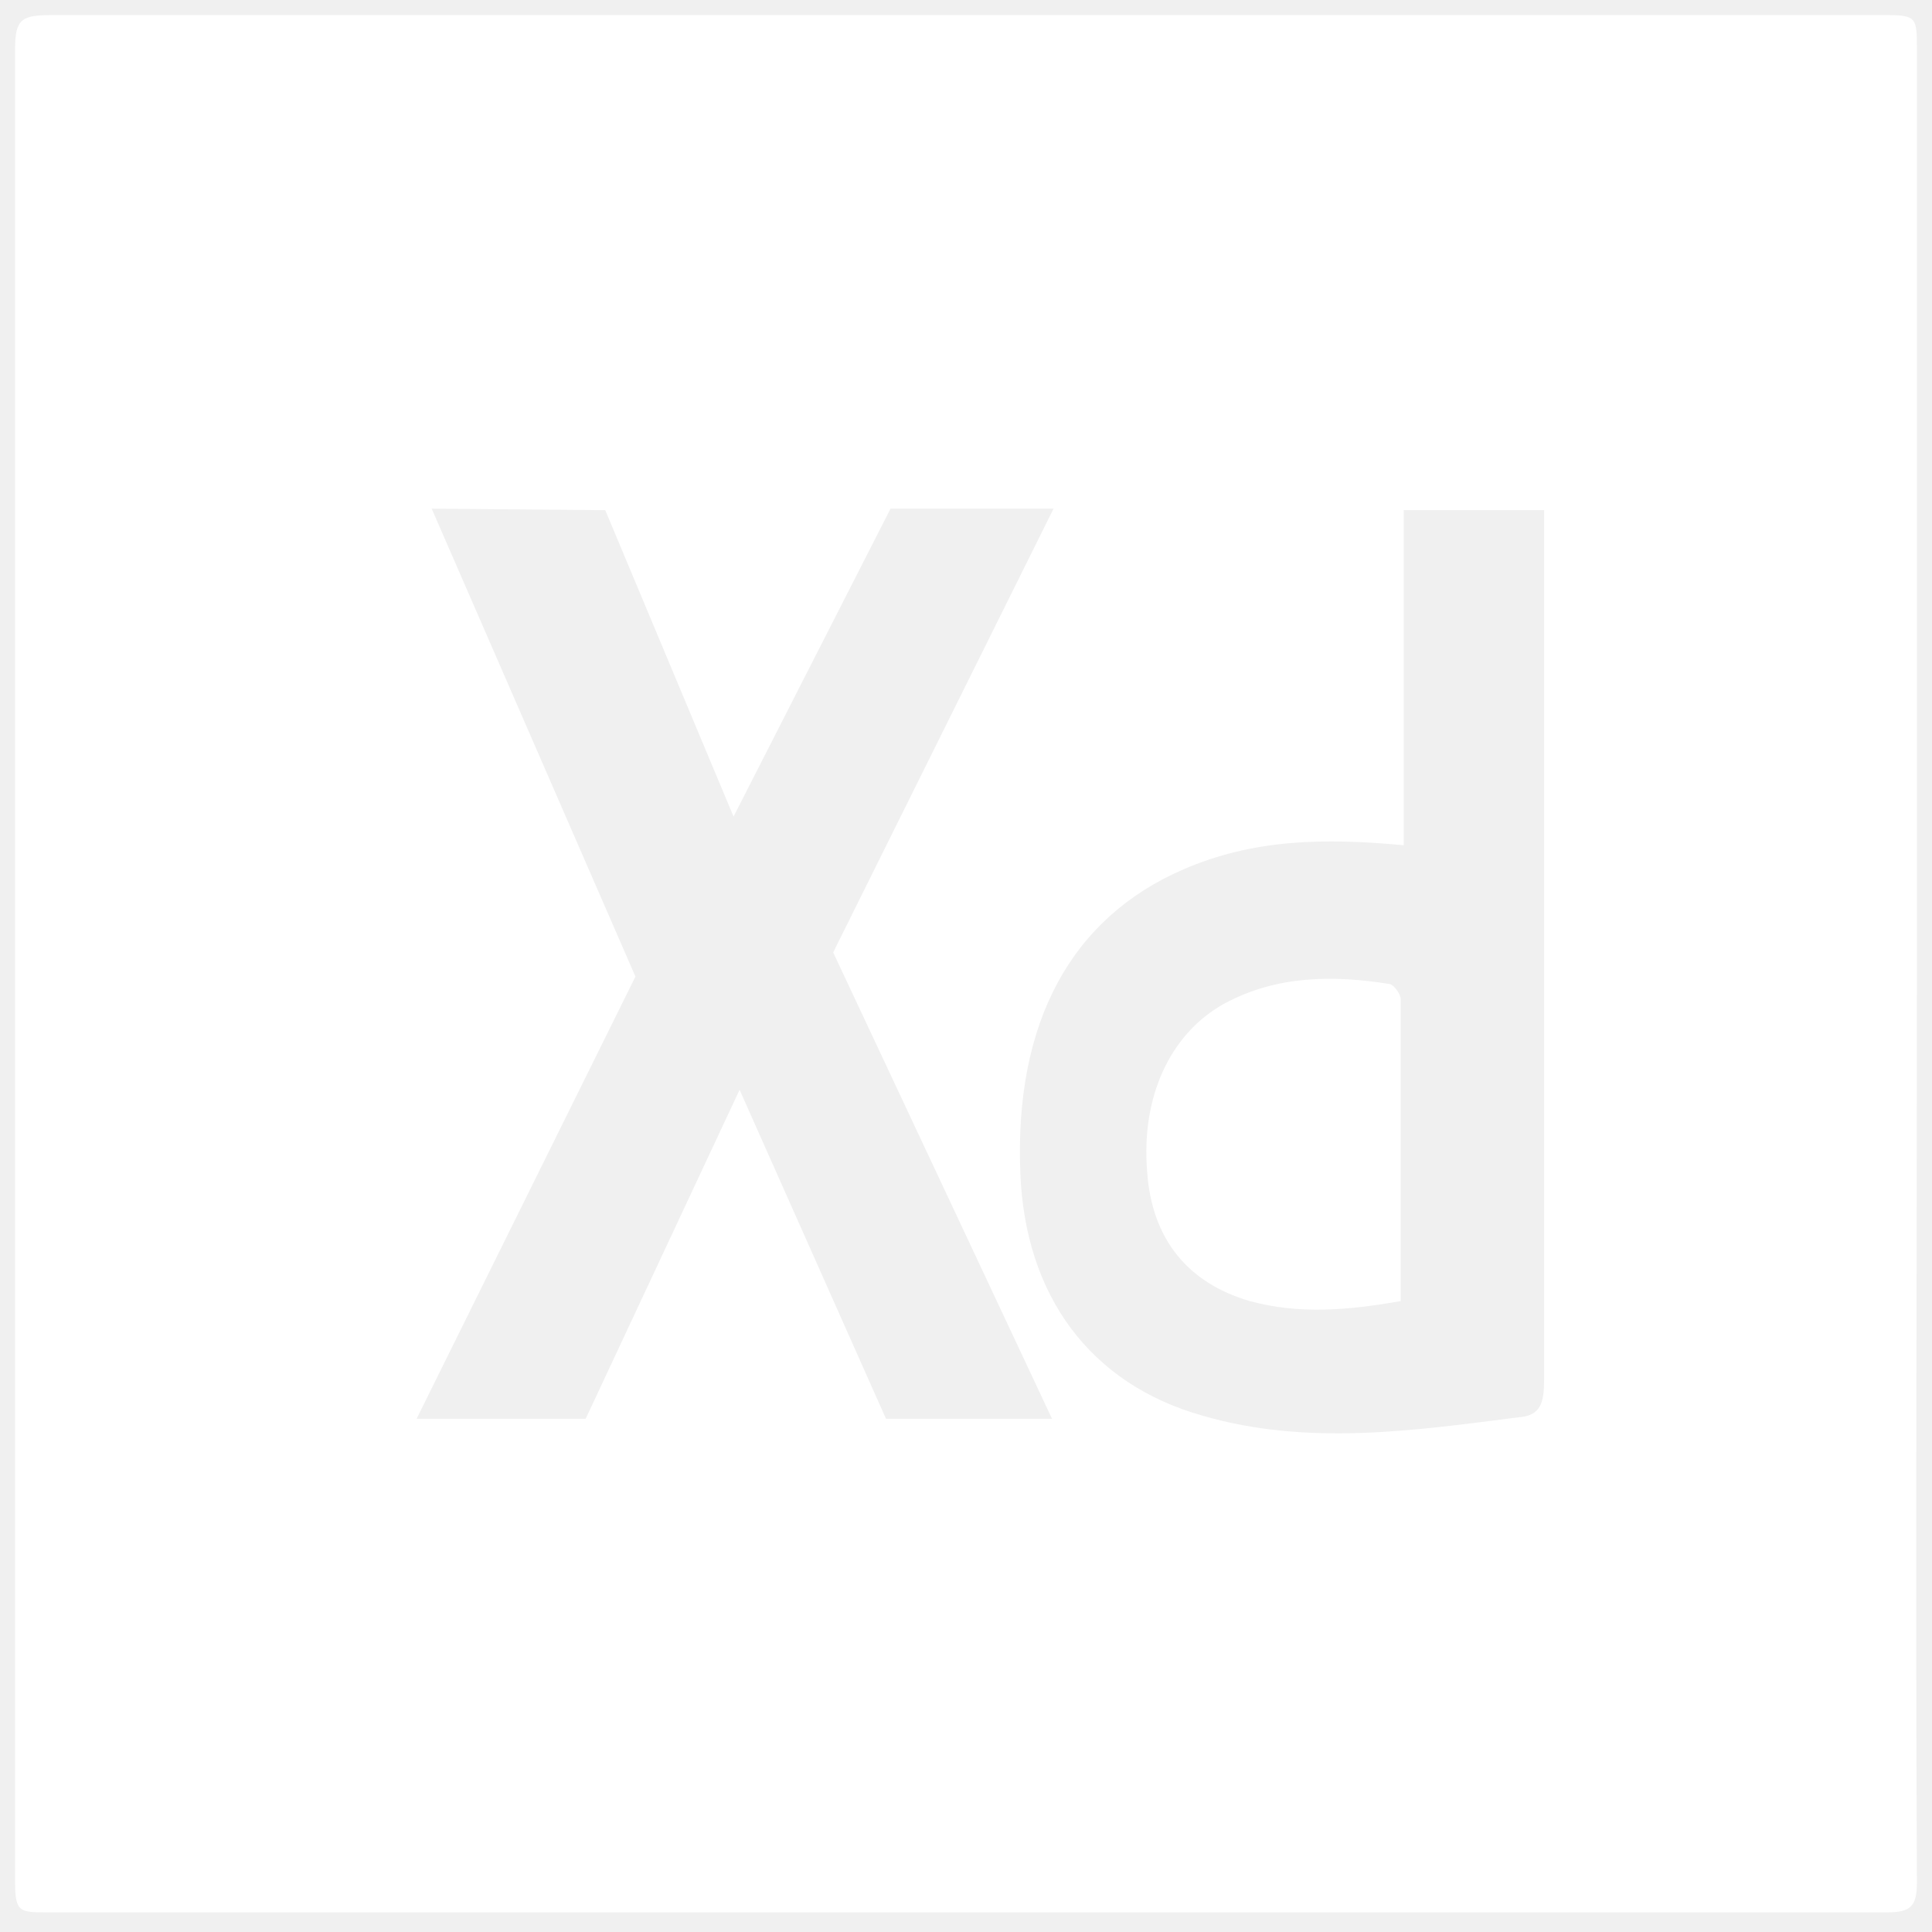
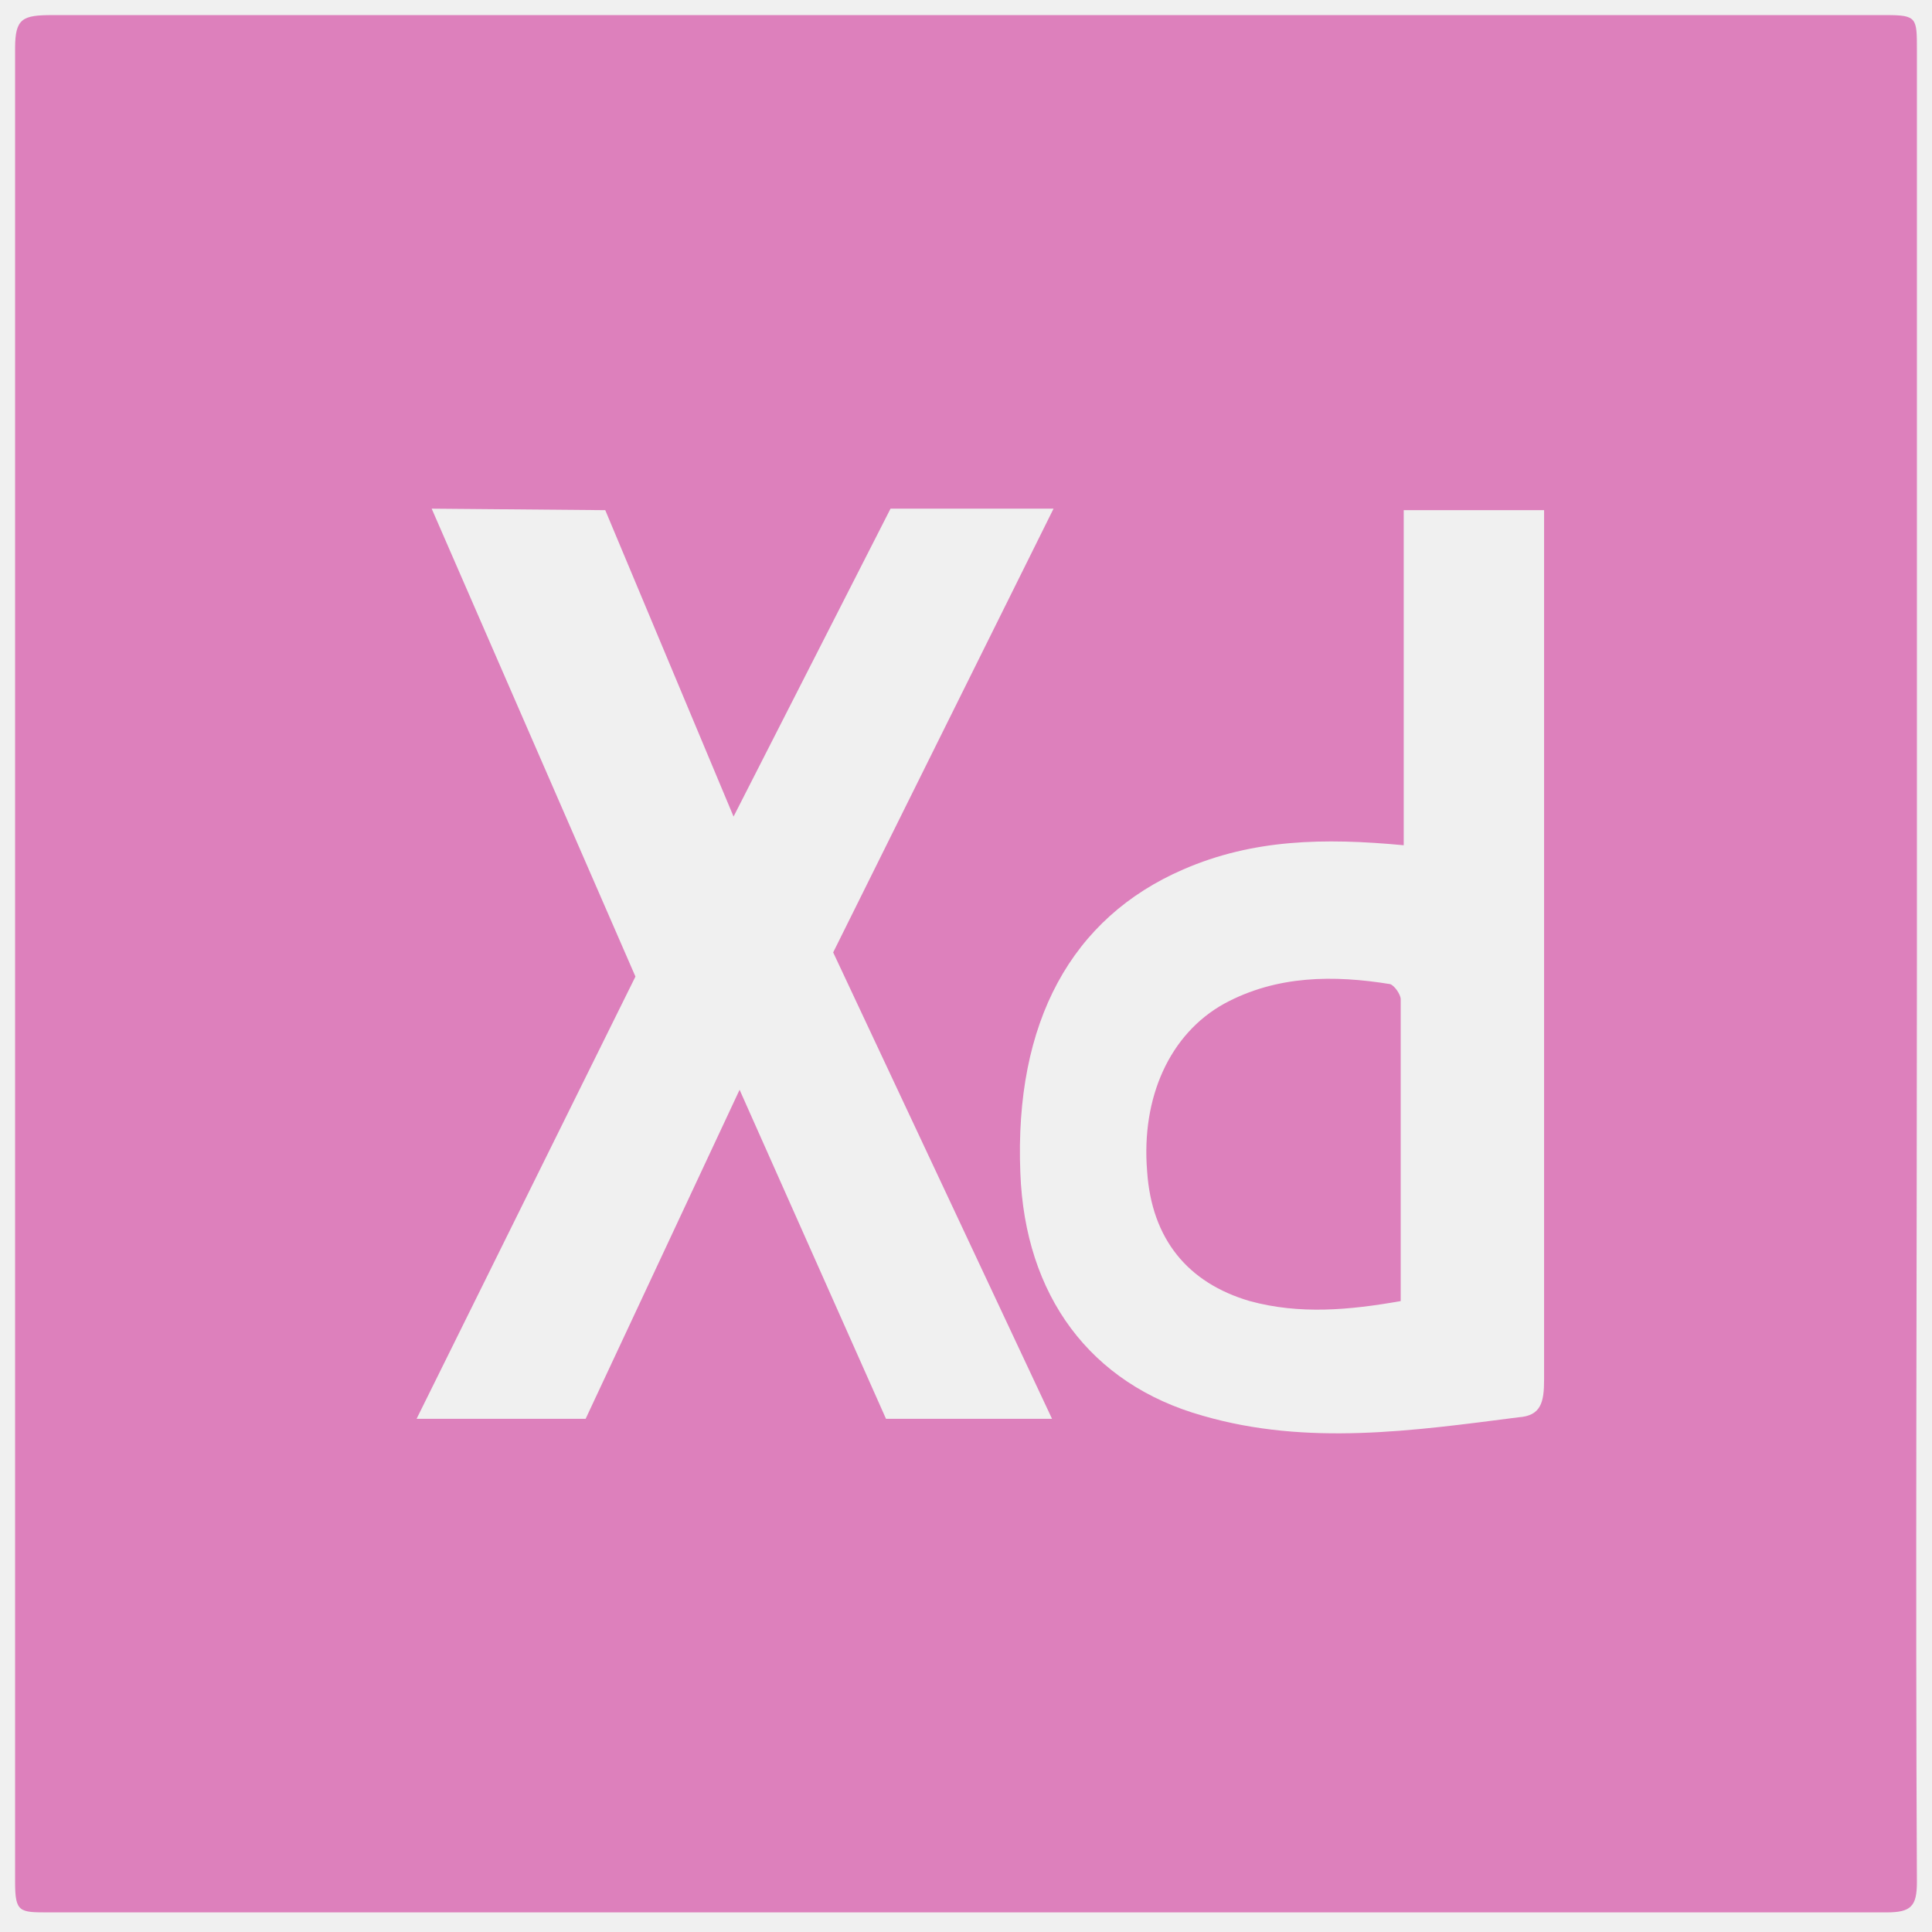
<svg xmlns="http://www.w3.org/2000/svg" viewBox="0 0 128 128">
-   <path fill="#ffffff" d="M127 3.3c0-2.1 0-2.3-2-2.3H3.5C1.5 1 1 1.2 1 3.2v121.5c0 2 .3 2 2.2 2H125c1.6 0 2-.4 2-2-.1-20.2 0-40.5 0-60.7V3.3zM58.7 94L49 72.2 38.8 94H27.6l14.5-29.3-13.5-31 11.5.1 8.5 20.3L59 33.7h10.8L55.2 63.1 69.7 94h-11zm43.6-59.2v56.6c0 1.5-.2 2.4-1.7 2.5-7 .9-14 1.9-20.9-.1-7.5-2.1-11.8-8-12.1-16.1-.4-10 3.4-16.9 10.8-20.1 4.6-2 9.3-2.1 14.6-1.6V33.8h9.3v1zM82.8 86.2c3.3.9 6.6.6 10 0v-20c0-.3-.4-.9-.7-1-3.7-.6-7.5-.6-11 1.3-3.6 2-5.5 6.2-5.1 11.1.3 4.5 2.7 7.4 6.8 8.6z" />
+   <path fill="#DD80BC" d="M127 3.3c0-2.1 0-2.3-2-2.3H3.5C1.5 1 1 1.2 1 3.2v121.5c0 2 .3 2 2.2 2H125c1.6 0 2-.4 2-2-.1-20.2 0-40.5 0-60.7V3.3zM58.7 94L49 72.2 38.8 94H27.6l14.5-29.3-13.5-31 11.5.1 8.5 20.3L59 33.7h10.8L55.2 63.1 69.7 94h-11zm43.6-59.2v56.6c0 1.5-.2 2.4-1.7 2.5-7 .9-14 1.9-20.9-.1-7.5-2.1-11.8-8-12.1-16.1-.4-10 3.4-16.9 10.8-20.1 4.6-2 9.3-2.1 14.6-1.6V33.8h9.3v1zM82.8 86.2c3.3.9 6.6.6 10 0v-20c0-.3-.4-.9-.7-1-3.7-.6-7.5-.6-11 1.3-3.6 2-5.5 6.2-5.1 11.1.3 4.5 2.7 7.4 6.8 8.6z" />
</svg>
